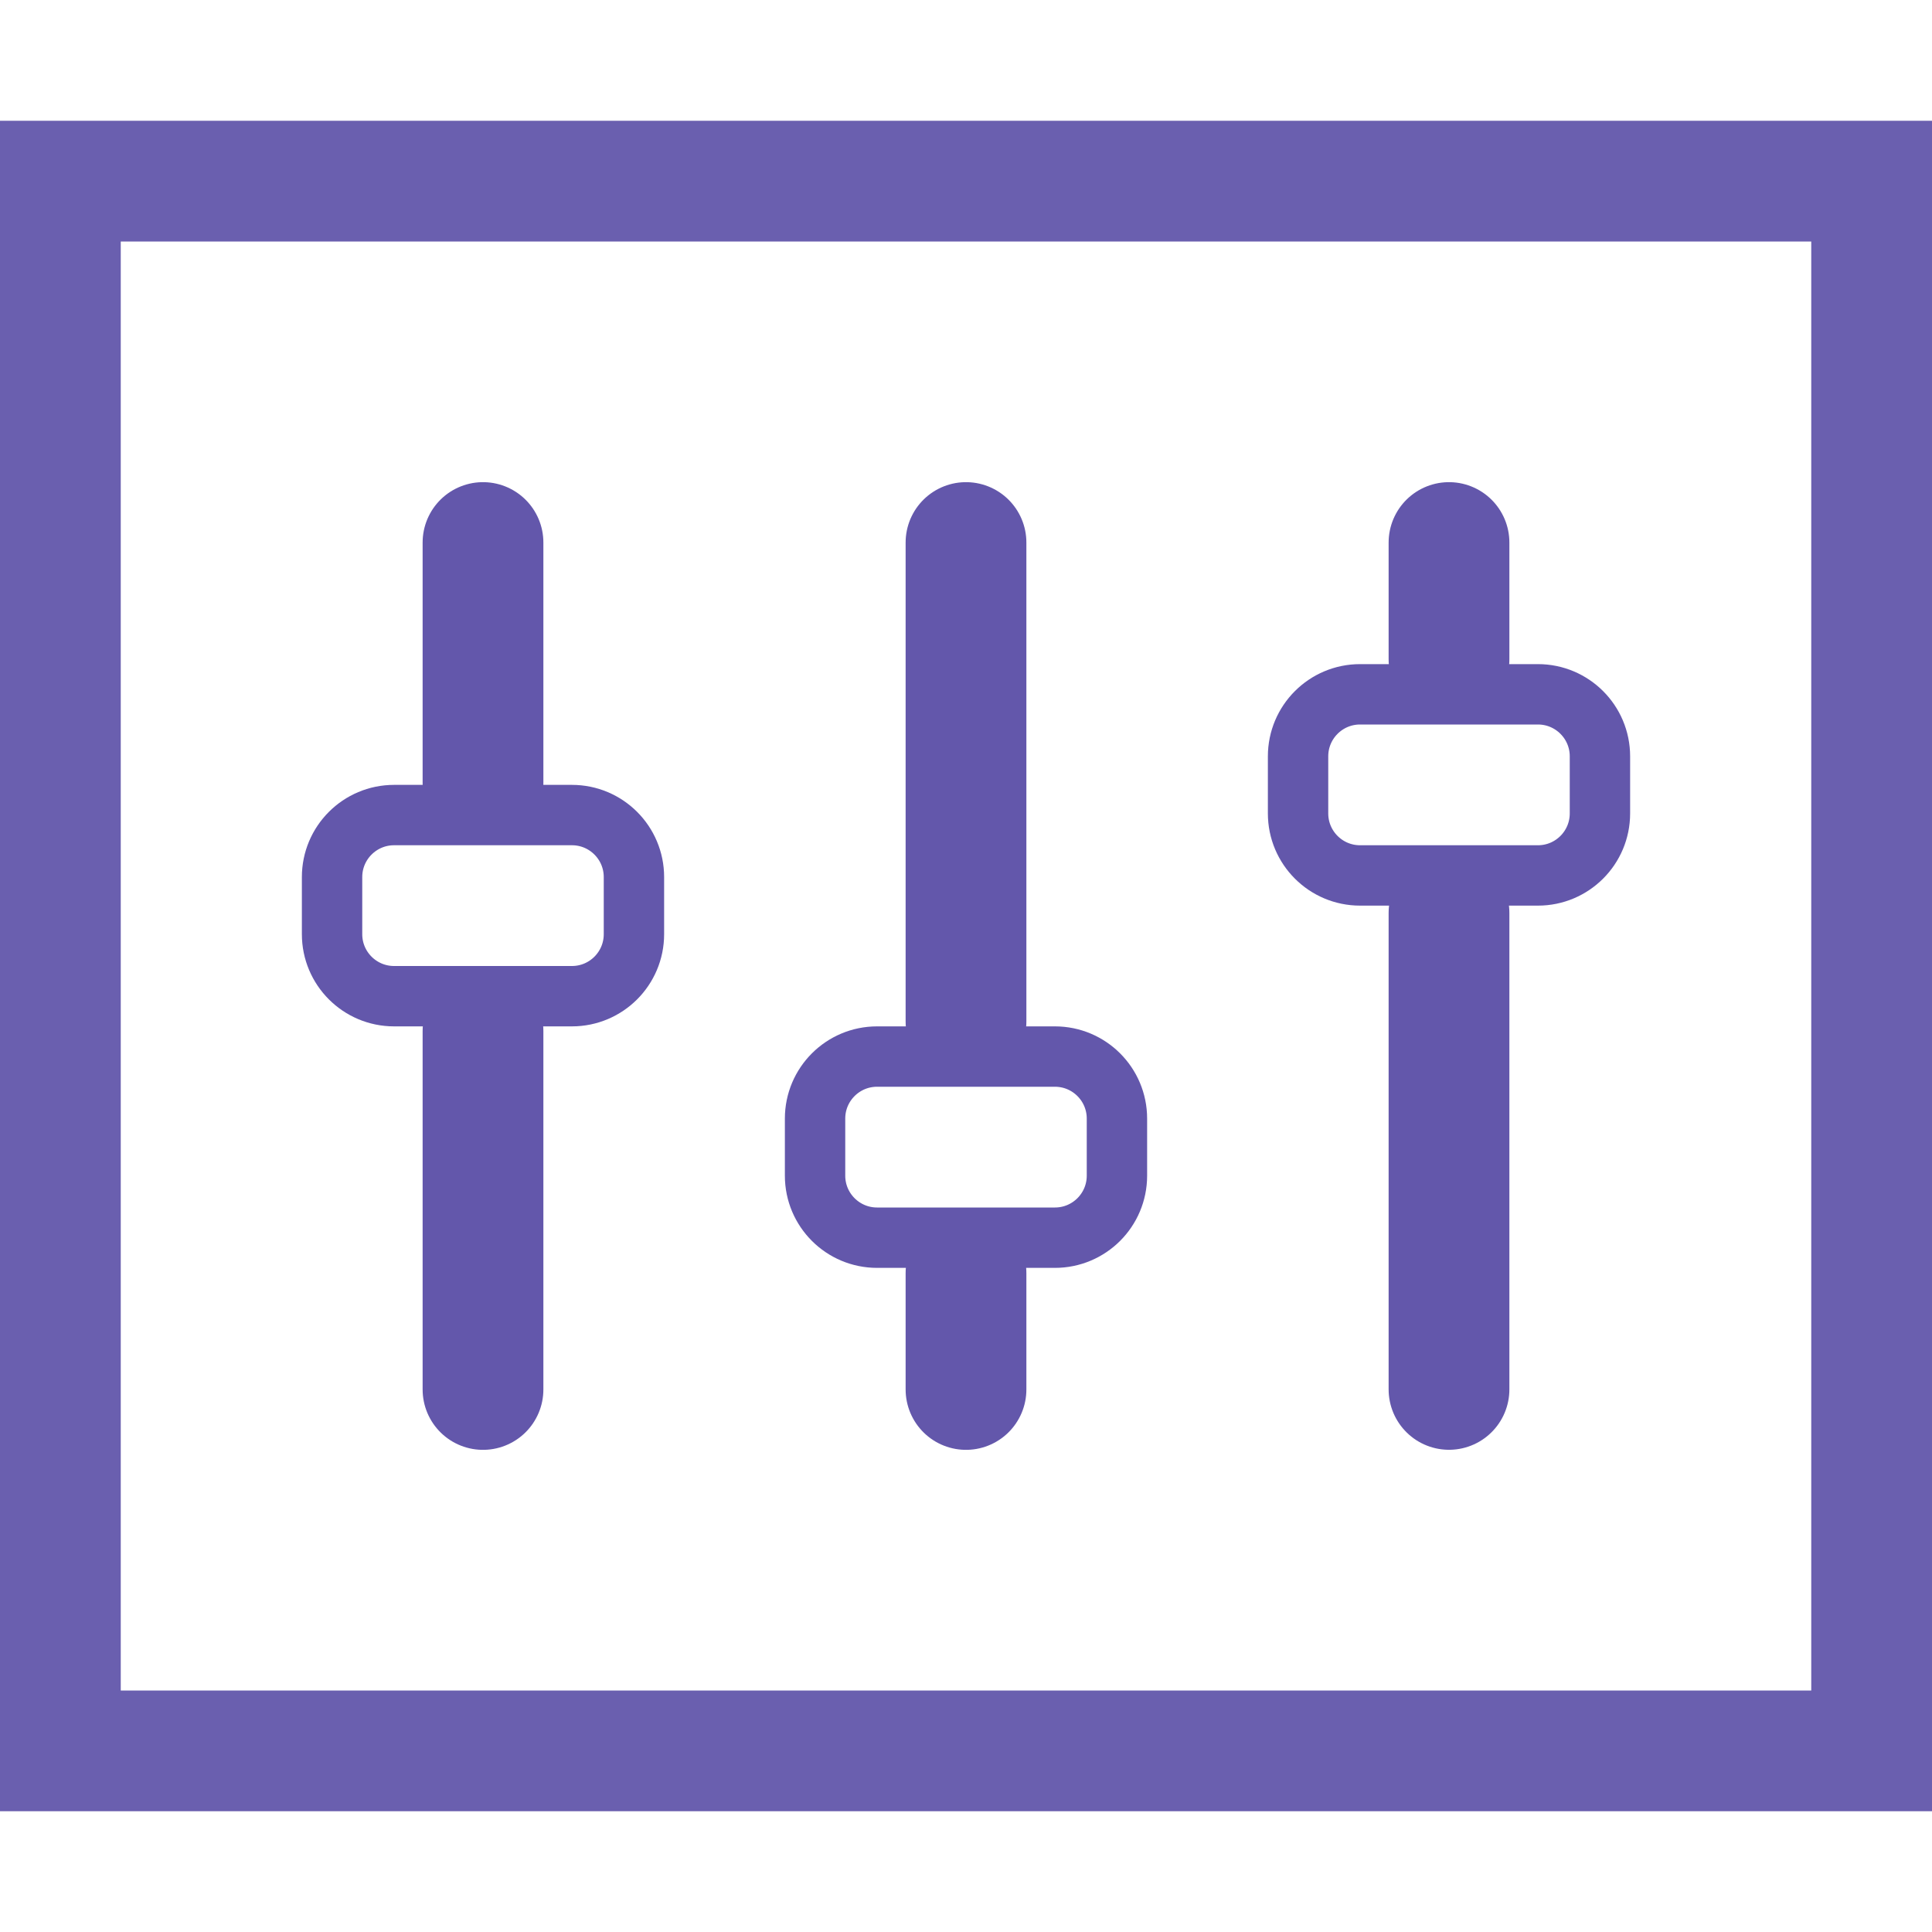
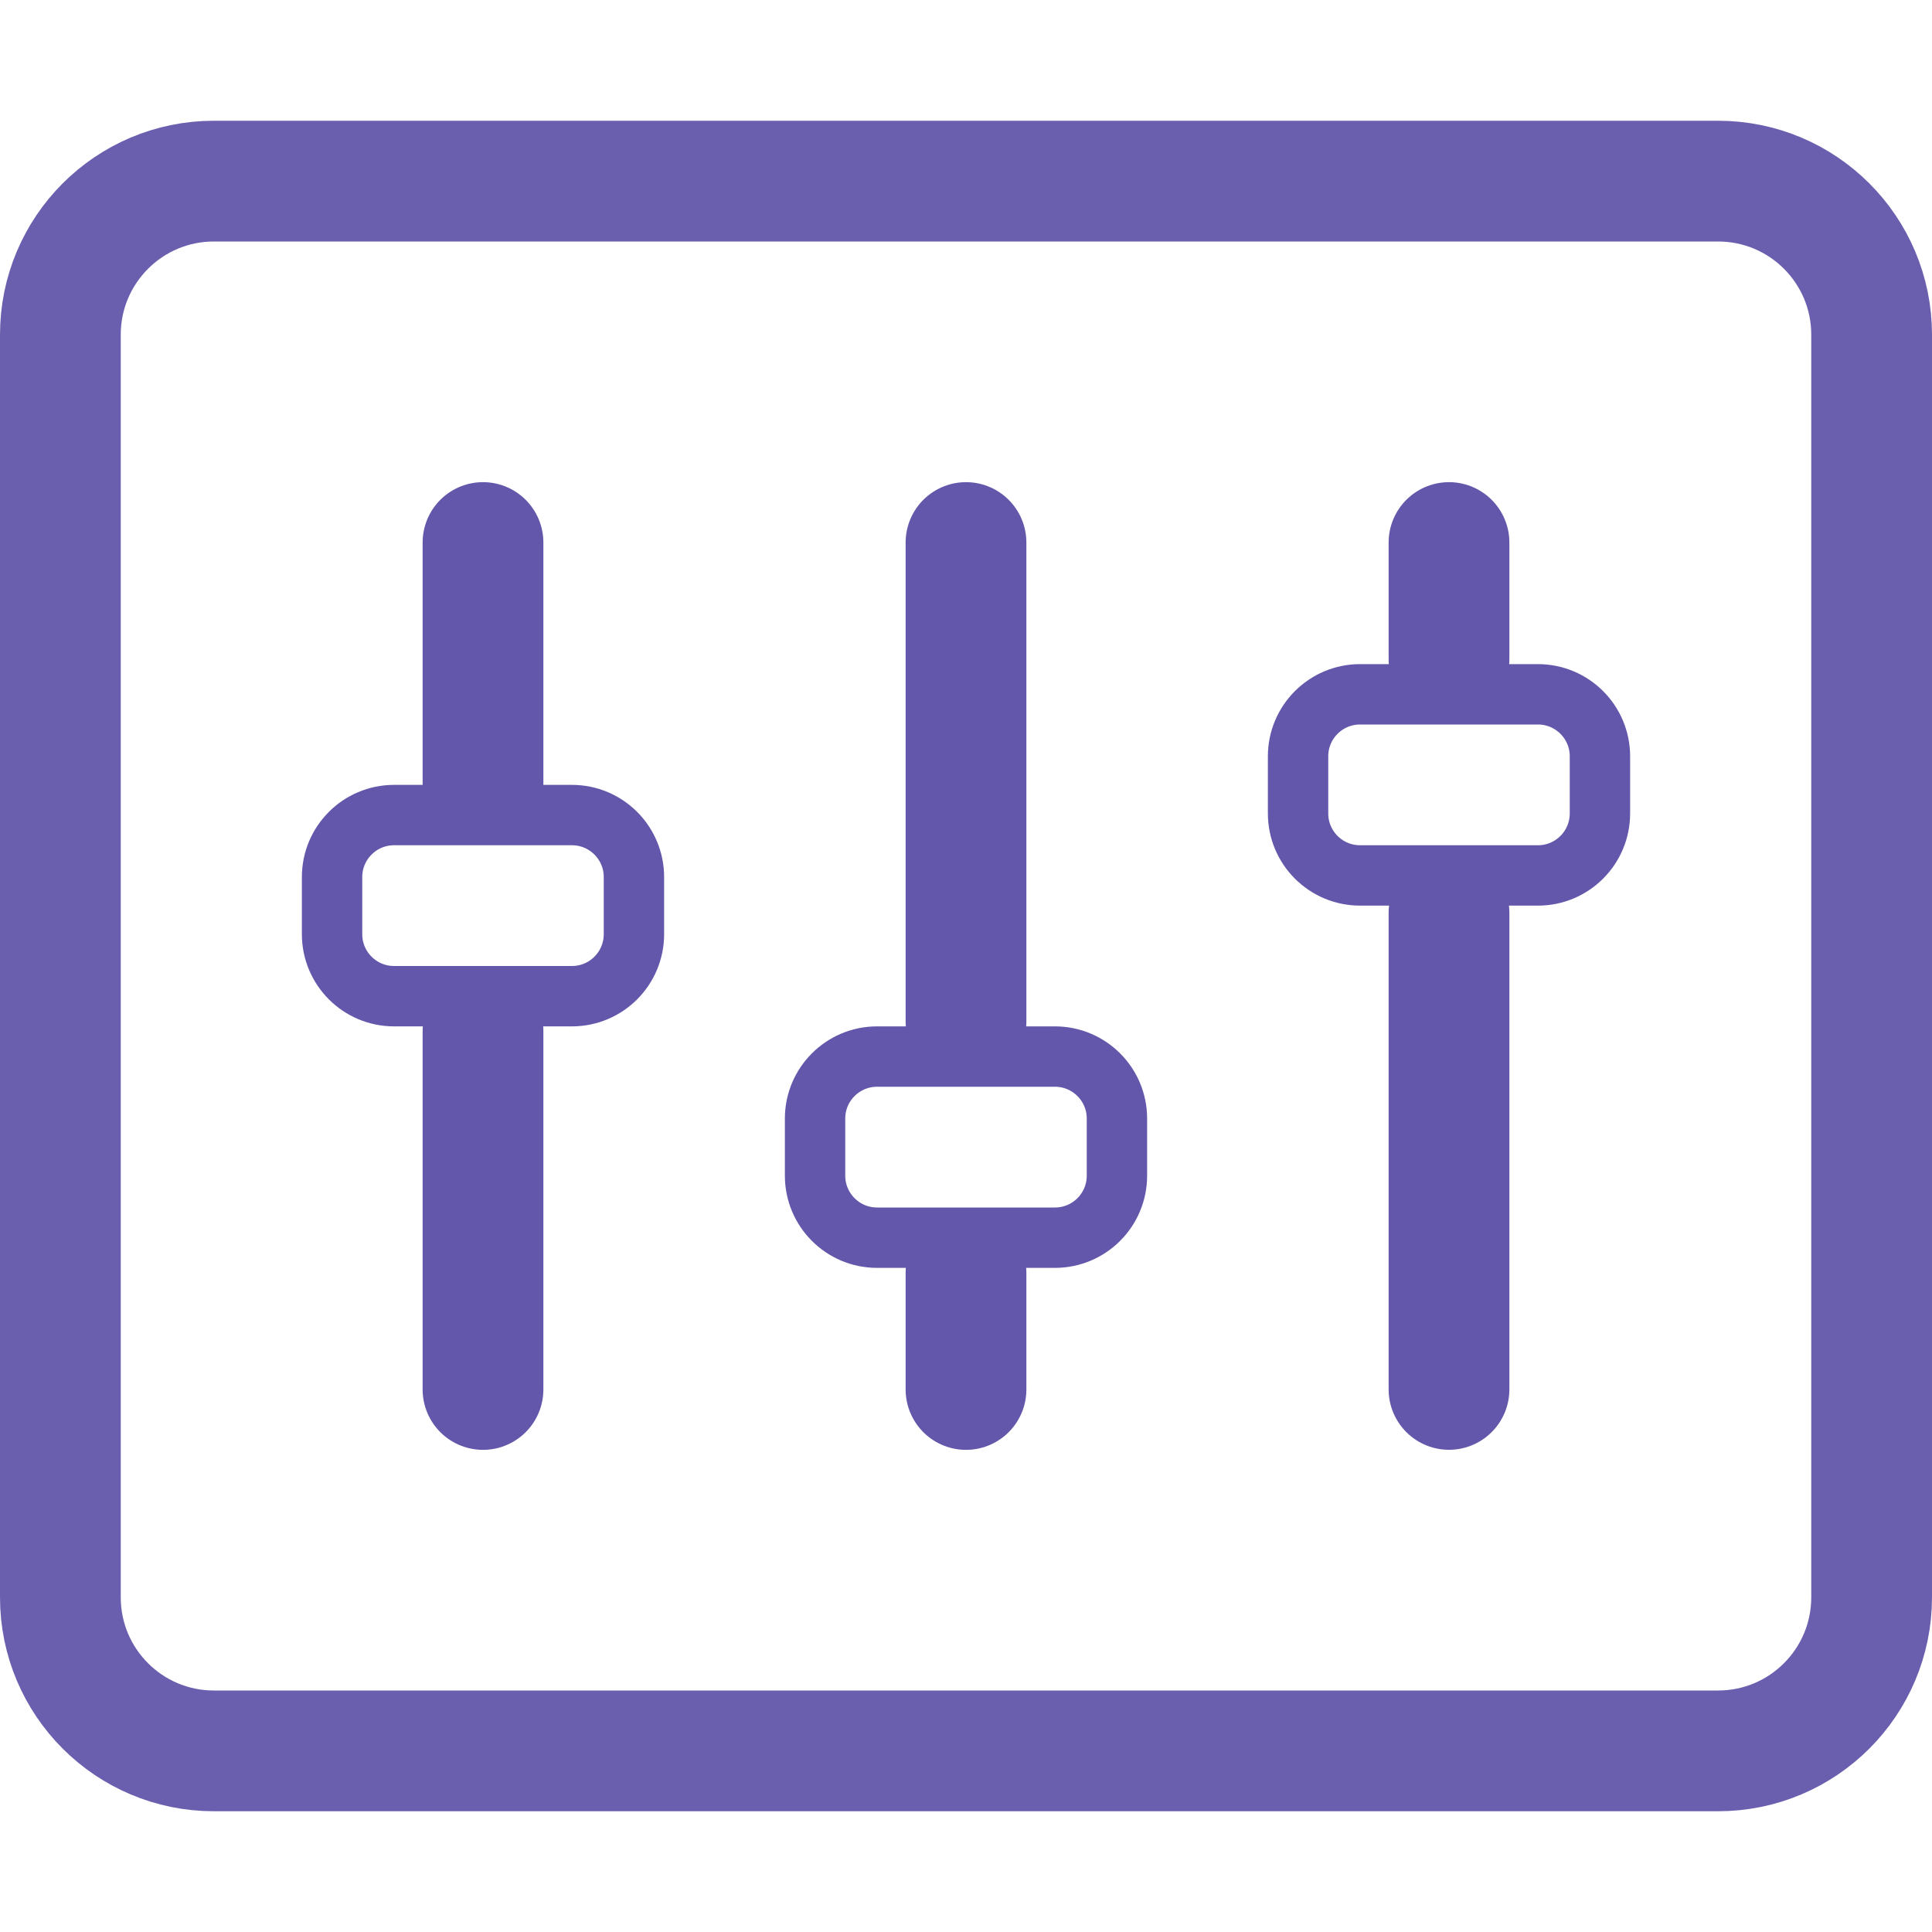
<svg xmlns="http://www.w3.org/2000/svg" width="32px" height="32px" version="1.1">
  <g fill="none" stroke="#6357ab">
-     <rect x="1" y="3" width="30" height="26" opacity=".95" stroke-linecap="round" stroke-width="2" />
+     <rect x="1" y="3" width="30" height="26" ry="2.543" opacity=".95" stroke-linecap="round" stroke-width="2" />
    <path d="m8 8.986v3.988m0 4.104v5.936" stroke-linecap="round" stroke-width="2" />
    <rect x="5.5" y="13.5" width="5" height="3" ry="1.027" />
    <path d="m16 8.986v7.934m0 4.167v1.927" stroke-linecap="round" stroke-width="2" />
    <rect x="13.5" y="17.5" width="5" height="3" ry="1.027" />
    <path d="m24 8.986v1.936m0 4.198v7.893" stroke-linecap="round" stroke-width="2" />
    <rect x="21.5" y="11.5" width="5" height="3" ry="1.027" />
  </g>
</svg>
